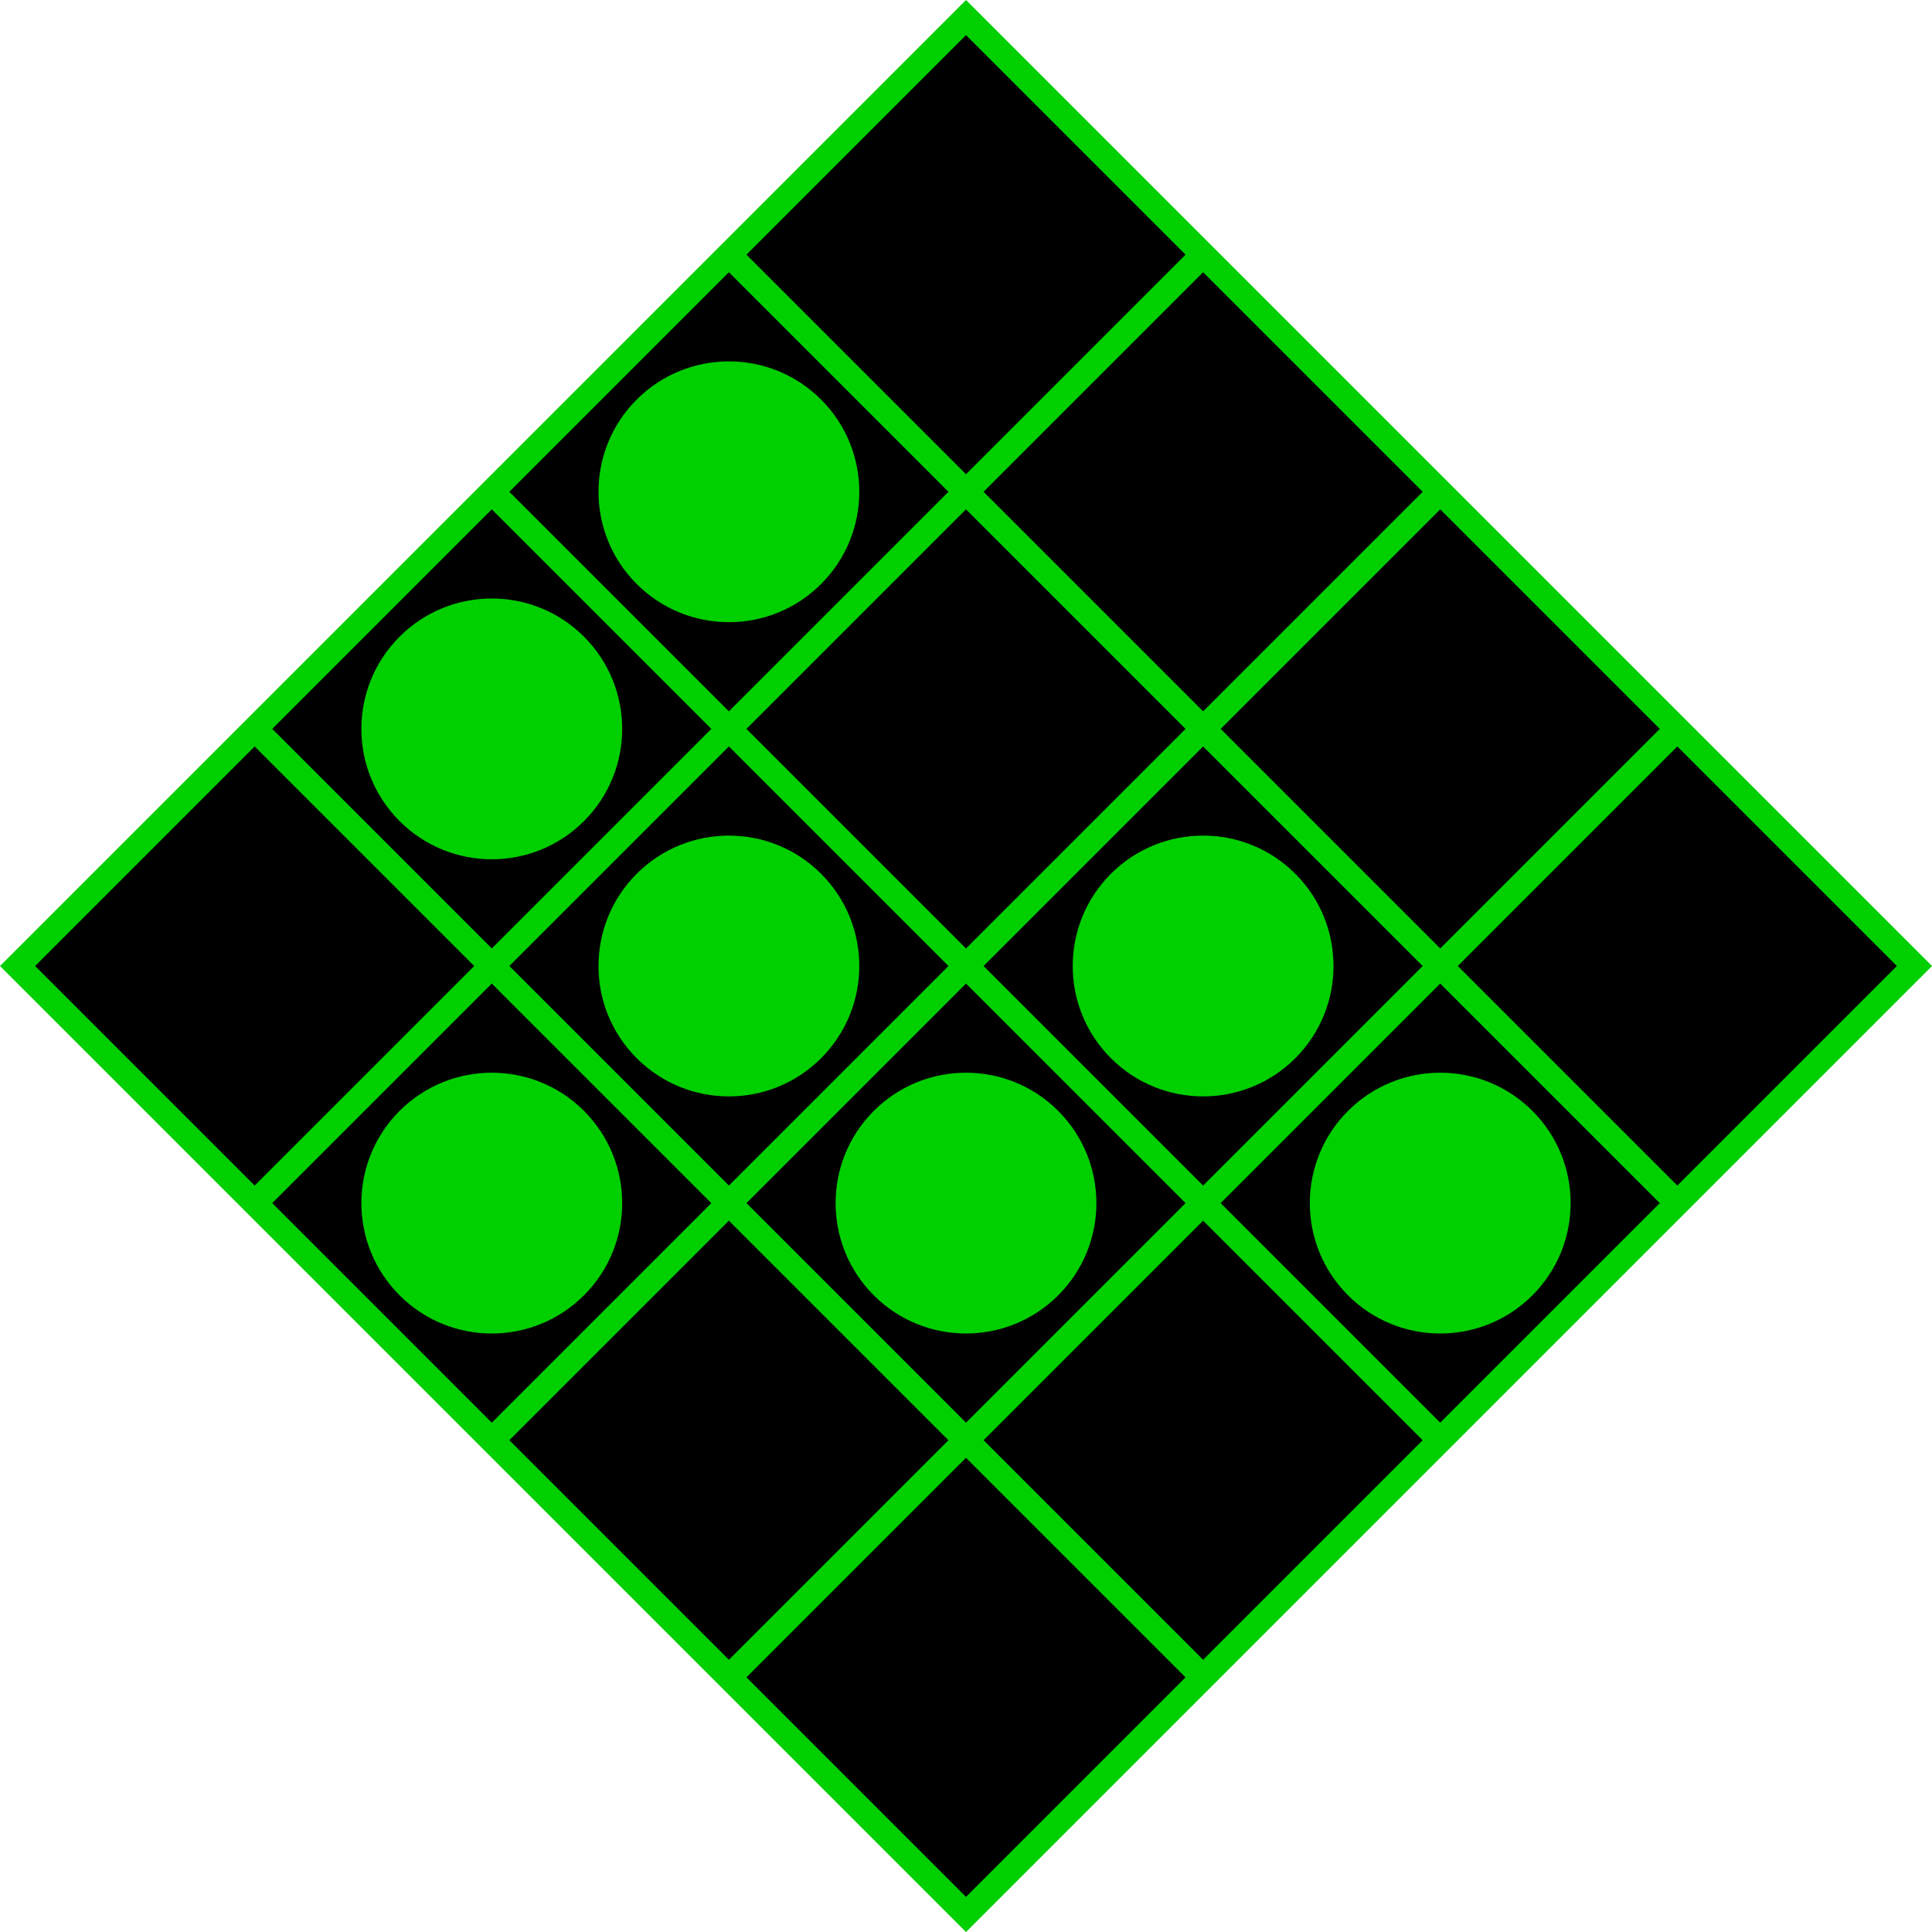
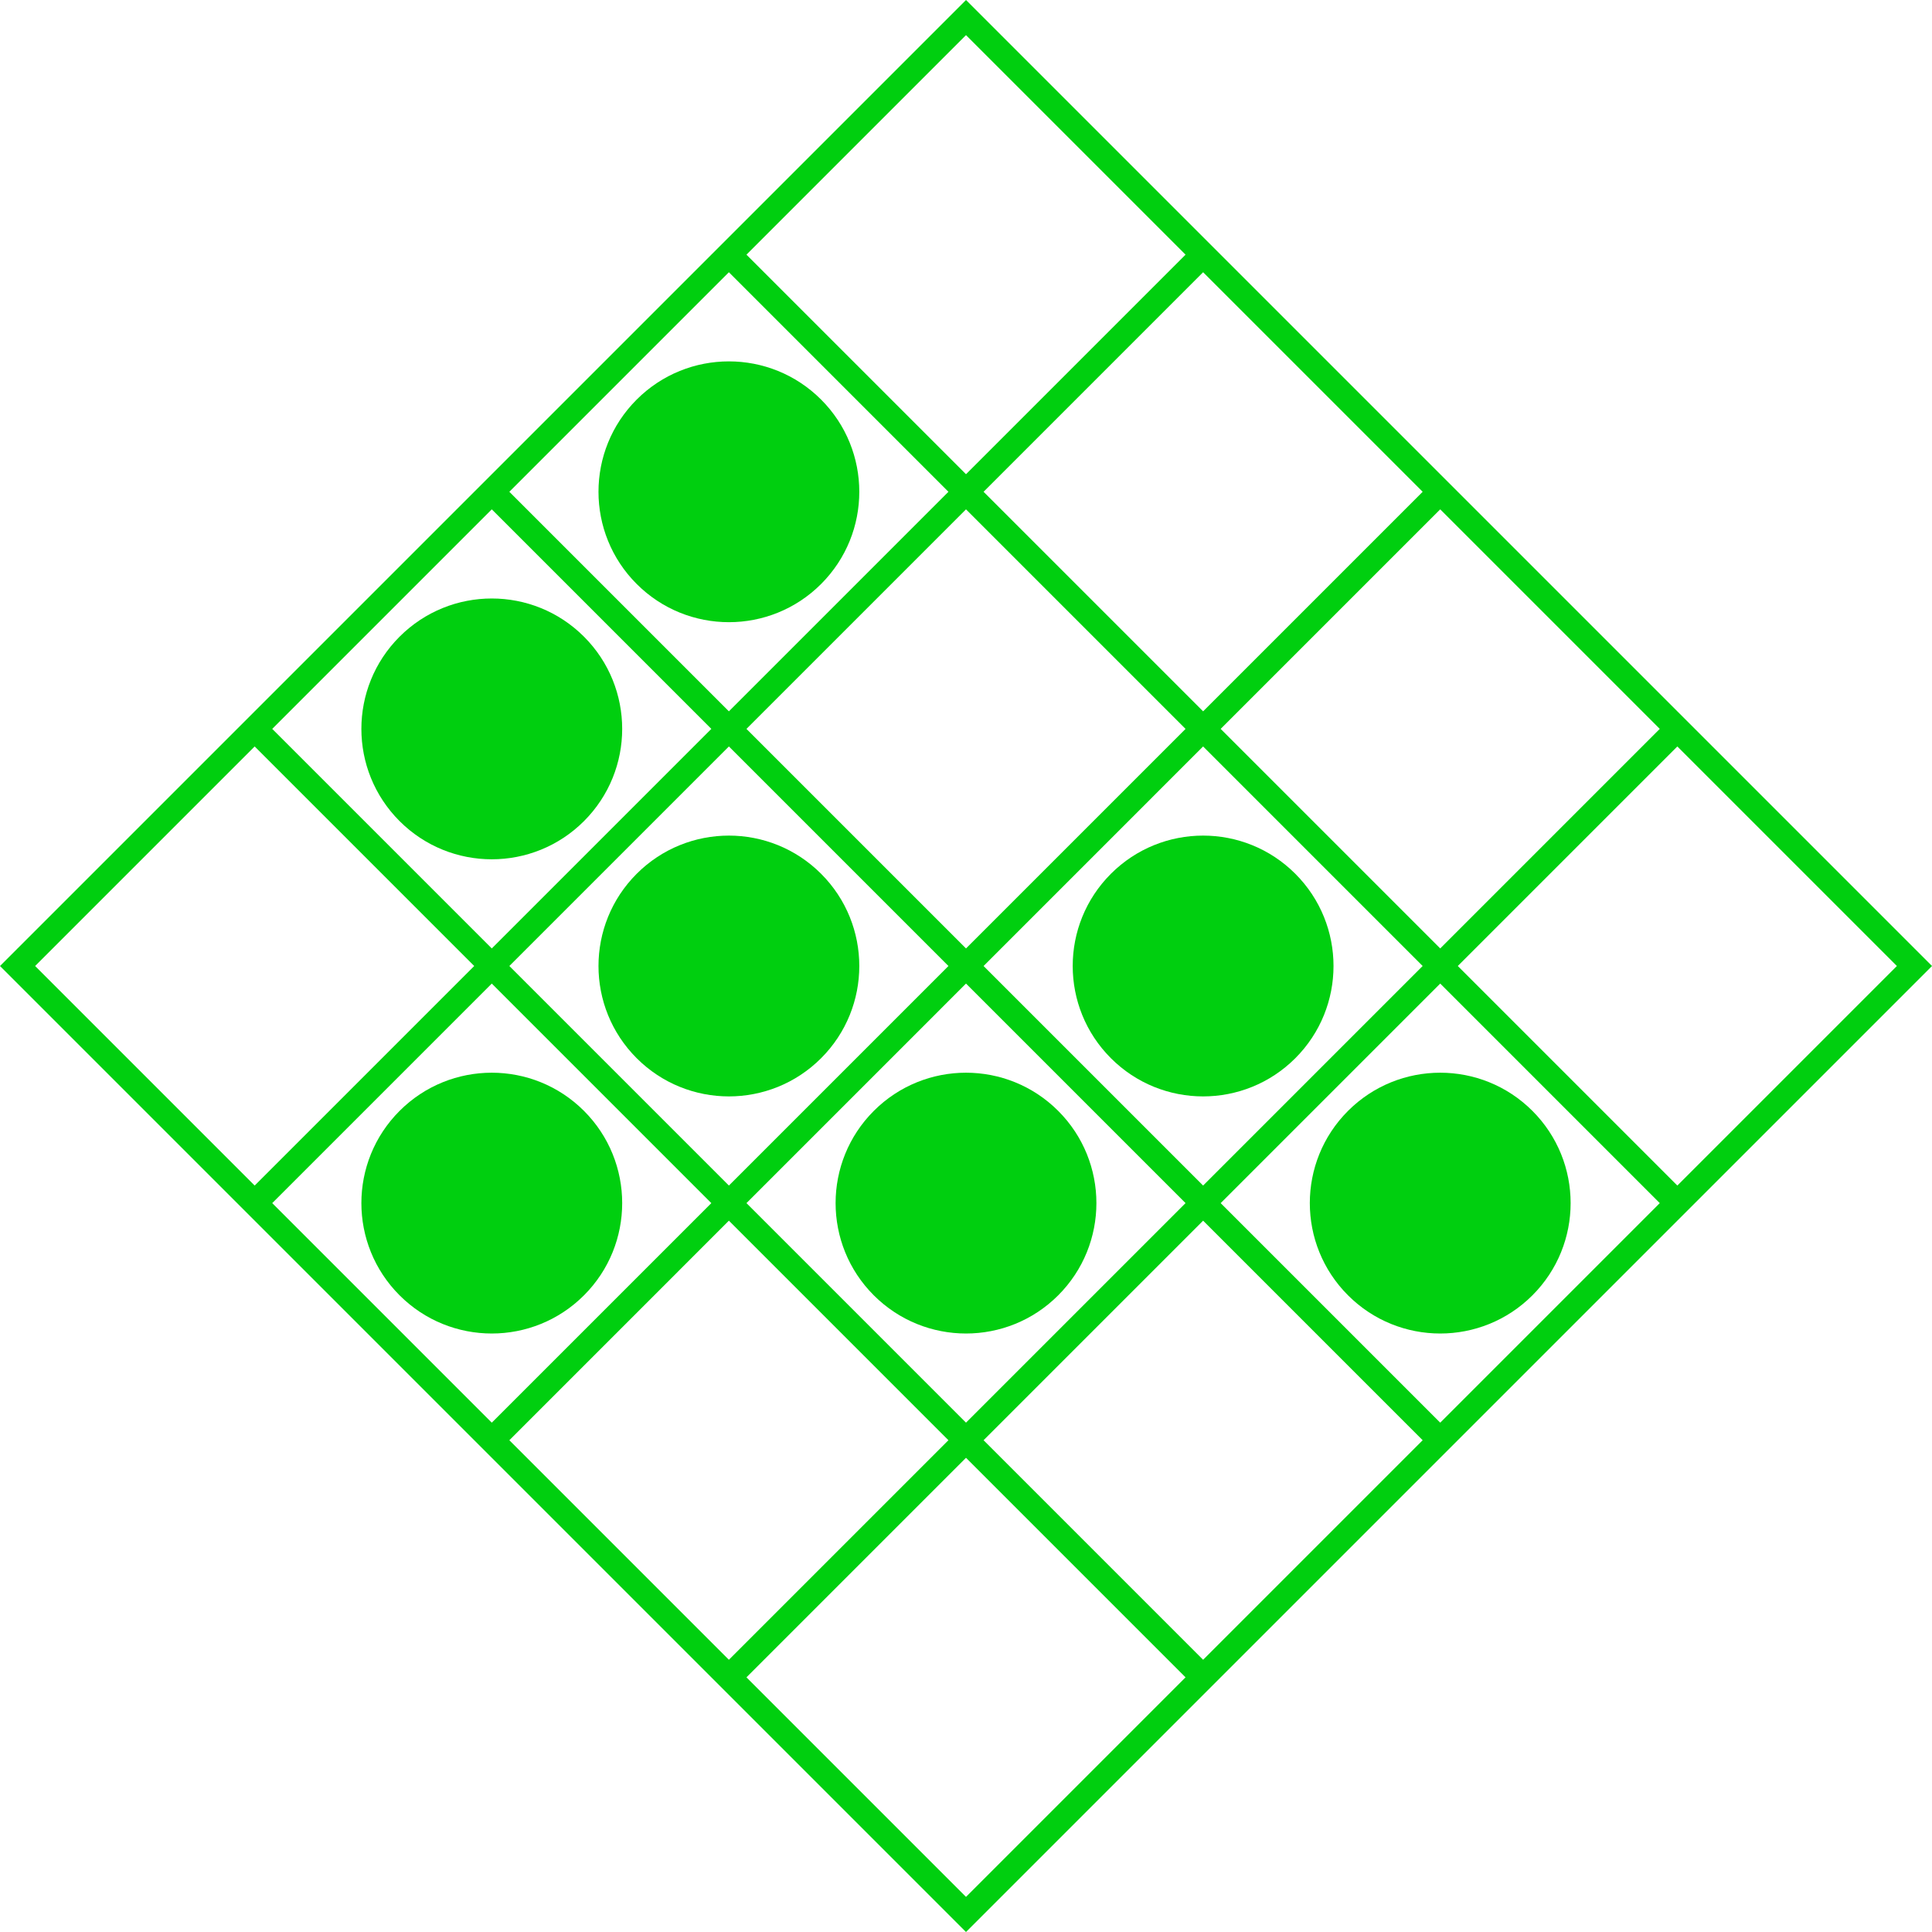
<svg xmlns="http://www.w3.org/2000/svg" width="155.563mm" height="155.563mm" viewBox="0 0 155.563 155.563" version="1.1" id="svg38477">
  <defs id="defs38474" />
  <g id="g49422" transform="translate(819.3692,-938.7099)">
-     <g id="g50572">
-       <g id="g12521">
-         <rect style="fill:#00cf00;fill-opacity:1;stroke:none;stroke-width:8.327;stroke-linecap:round;stroke-linejoin:round;stroke-dashoffset:7558.29;paint-order:stroke markers fill" id="rect11543" width="458.01" height="458.01" x="-249.265" y="50.344" transform="matrix(0.1698256,0.1698256,-0.1698256,0.1698256,-690.7061,972.4918)" />
-         <g id="g53744">
-           <rect style="fill:#000000;fill-opacity:1;stroke-width:8.579;stroke-linecap:round;stroke-linejoin:round;stroke-dashoffset:7558.29;paint-order:stroke markers fill" id="rect10483-8-5-14-6-6" width="107.237" height="107.237" x="-3656.243" y="1435.826" transform="matrix(0.1648472,0.1648472,-0.1648472,0.1648472,97.82592,1307.568)" />
-           <rect style="fill:#000000;fill-opacity:1;stroke-width:8.579;stroke-linecap:round;stroke-linejoin:round;stroke-dashoffset:7558.29;paint-order:stroke markers fill" id="rect10483-8-5-3-30-6" width="107.237" height="107.237" x="-3656.243" y="1435.826" transform="matrix(0.1648472,0.1648472,-0.1648472,0.1648472,116.9178,1326.66)" />
-           <rect style="fill:#000000;fill-opacity:1;stroke-width:8.579;stroke-linecap:round;stroke-linejoin:round;stroke-dashoffset:7558.29;paint-order:stroke markers fill" id="rect10483-8-5-7-16-6" width="107.237" height="107.237" x="-3656.243" y="1435.826" transform="matrix(0.1648472,0.1648472,-0.1648472,0.1648472,136.0097,1345.752)" />
-           <rect style="fill:#000000;fill-opacity:1;stroke-width:8.579;stroke-linecap:round;stroke-linejoin:round;stroke-dashoffset:7558.29;paint-order:stroke markers fill" id="rect10483-8-5-4-5-7" width="107.237" height="107.237" x="-3656.243" y="1435.826" transform="matrix(0.1648472,0.1648472,-0.1648472,0.1648472,155.1016,1364.844)" />
-           <rect style="fill:#000000;fill-opacity:1;stroke-width:8.579;stroke-linecap:round;stroke-linejoin:round;stroke-dashoffset:7558.29;paint-order:stroke markers fill" id="rect10483-8-5-3-3-9-3" width="107.237" height="107.237" x="-3656.243" y="1435.826" transform="matrix(-0.1648472,0.1648472,-0.1648472,-0.1648472,-1051.756,1874.997)" />
-           <rect style="fill:#000000;fill-opacity:1;stroke-width:8.579;stroke-linecap:round;stroke-linejoin:round;stroke-dashoffset:7558.29;paint-order:stroke markers fill" id="rect10483-8-5-7-7-5-4" width="107.237" height="107.237" x="-3656.243" y="1435.826" transform="matrix(-0.1648472,0.1648472,-0.1648472,-0.1648472,-1070.848,1894.089)" />
-           <rect style="fill:#000000;fill-opacity:1;stroke-width:8.579;stroke-linecap:round;stroke-linejoin:round;stroke-dashoffset:7558.29;paint-order:stroke markers fill" id="rect10483-8-5-4-2-8-7" width="107.237" height="107.237" x="-3656.243" y="1435.826" transform="matrix(-0.1648472,0.1648472,-0.1648472,-0.1648472,-1089.939,1913.181)" />
-           <rect style="fill:#000000;fill-opacity:1;stroke-width:8.579;stroke-linecap:round;stroke-linejoin:round;stroke-dashoffset:7558.29;paint-order:stroke markers fill" id="rect10483-8-5-14-3-5-0" width="107.237" height="107.237" x="-3656.243" y="1435.826" transform="matrix(0.1648472,0.1648472,-0.1648472,0.1648472,78.73407,1326.66)" />
-           <rect style="fill:#000000;fill-opacity:1;stroke-width:8.579;stroke-linecap:round;stroke-linejoin:round;stroke-dashoffset:7558.29;paint-order:stroke markers fill" id="rect10483-8-5-3-5-9-7" width="107.237" height="107.237" x="-3656.243" y="1435.826" transform="matrix(0.1648472,0.1648472,-0.1648472,0.1648472,97.82595,1345.752)" />
-           <rect style="fill:#000000;fill-opacity:1;stroke-width:8.579;stroke-linecap:round;stroke-linejoin:round;stroke-dashoffset:7558.29;paint-order:stroke markers fill" id="rect10483-8-5-7-1-1-0" width="107.237" height="107.237" x="-3656.243" y="1435.826" transform="matrix(0.1648472,0.1648472,-0.1648472,0.1648472,116.9178,1364.844)" />
-           <rect style="fill:#000000;fill-opacity:1;stroke-width:8.579;stroke-linecap:round;stroke-linejoin:round;stroke-dashoffset:7558.29;paint-order:stroke markers fill" id="rect10483-8-5-14-4-4-6" width="107.237" height="107.237" x="-3656.243" y="1435.826" transform="matrix(0.1648472,0.1648472,-0.1648472,0.1648472,59.64222,1345.752)" />
-           <rect style="fill:#000000;fill-opacity:1;stroke-width:8.579;stroke-linecap:round;stroke-linejoin:round;stroke-dashoffset:7558.29;paint-order:stroke markers fill" id="rect10483-8-5-3-2-0-3" width="107.237" height="107.237" x="-3656.243" y="1435.826" transform="matrix(0.1648472,0.1648472,-0.1648472,0.1648472,78.7341,1364.844)" />
-           <rect style="fill:#000000;fill-opacity:1;stroke-width:8.579;stroke-linecap:round;stroke-linejoin:round;stroke-dashoffset:7558.29;paint-order:stroke markers fill" id="rect10483-8-5-7-2-6-3" width="107.237" height="107.237" x="-3656.243" y="1435.826" transform="matrix(0.1648472,0.1648472,-0.1648472,0.1648472,97.82598,1383.936)" />
-           <rect style="fill:#000000;fill-opacity:1;stroke-width:8.579;stroke-linecap:round;stroke-linejoin:round;stroke-dashoffset:7558.29;paint-order:stroke markers fill" id="rect10483-8-5-14-4-1-2-5" width="107.237" height="107.237" x="-3656.243" y="1435.826" transform="matrix(0.1648472,0.1648472,-0.1648472,0.1648472,40.55037,1364.844)" />
-           <rect style="fill:#000000;fill-opacity:1;stroke-width:8.579;stroke-linecap:round;stroke-linejoin:round;stroke-dashoffset:7558.29;paint-order:stroke markers fill" id="rect10483-8-5-3-2-5-3-0" width="107.237" height="107.237" x="-3656.243" y="1435.826" transform="matrix(0.1648472,0.1648472,-0.1648472,0.1648472,59.64225,1383.936)" />
-           <rect style="fill:#000000;fill-opacity:1;stroke-width:8.579;stroke-linecap:round;stroke-linejoin:round;stroke-dashoffset:7558.29;paint-order:stroke markers fill" id="rect10483-8-5-7-2-8-3-2" width="107.237" height="107.237" x="-3656.243" y="1435.826" transform="matrix(0.1648472,0.1648472,-0.1648472,0.1648472,78.73413,1403.027)" />
-           <circle style="fill:#00cf00;fill-opacity:1;stroke:none;stroke-width:14.323;stroke-linecap:round;stroke-linejoin:round;stroke-dashoffset:7558.29;stroke-opacity:1;paint-order:stroke markers fill" id="path15082-5-6" cx="-2679.889" cy="2965.425" r="75.198" transform="matrix(0.09873403,0.09873403,-0.09873406,0.09873406,-222.3865,1007.391)" />
-           <circle style="fill:#00cf00;fill-opacity:1;stroke:none;stroke-width:14.323;stroke-linecap:round;stroke-linejoin:round;stroke-dashoffset:7558.29;stroke-opacity:1;paint-order:stroke markers fill" id="path15082-5-6-6" cx="-2679.889" cy="2965.425" r="75.198" transform="matrix(0.09873403,0.09873403,-0.09873406,0.09873406,-203.2946,988.2994)" />
-           <circle style="fill:#00cf00;fill-opacity:1;stroke:none;stroke-width:14.323;stroke-linecap:round;stroke-linejoin:round;stroke-dashoffset:7558.29;stroke-opacity:1;paint-order:stroke markers fill" id="path15082-5-6-8" cx="-2679.889" cy="2965.425" r="75.198" transform="matrix(0.09873403,0.09873403,-0.09873406,0.09873406,-184.2028,1007.391)" />
-           <circle style="fill:#00cf00;fill-opacity:1;stroke:none;stroke-width:14.323;stroke-linecap:round;stroke-linejoin:round;stroke-dashoffset:7558.29;stroke-opacity:1;paint-order:stroke markers fill" id="path15082-5-6-7" cx="-2679.889" cy="2965.425" r="75.198" transform="matrix(0.09873403,0.09873403,-0.09873406,0.09873406,-165.1109,988.2994)" />
-           <circle style="fill:#00cf00;fill-opacity:1;stroke:none;stroke-width:14.323;stroke-linecap:round;stroke-linejoin:round;stroke-dashoffset:7558.29;stroke-opacity:1;paint-order:stroke markers fill" id="path15082-5-6-3" cx="-2679.889" cy="2965.425" r="75.198" transform="matrix(0.09873403,0.09873403,-0.09873406,0.09873406,-146.019,1007.391)" />
-           <circle style="fill:#00cf00;fill-opacity:1;stroke:none;stroke-width:14.323;stroke-linecap:round;stroke-linejoin:round;stroke-dashoffset:7558.29;stroke-opacity:1;paint-order:stroke markers fill" id="path15082-5-6-76" cx="-2679.889" cy="2965.425" r="75.198" transform="matrix(0.09873403,0.09873403,-0.09873406,0.09873406,-222.3865,969.2075)" />
-           <circle style="fill:#00cf00;fill-opacity:1;stroke:none;stroke-width:14.323;stroke-linecap:round;stroke-linejoin:round;stroke-dashoffset:7558.29;stroke-opacity:1;paint-order:stroke markers fill" id="path15082-5-6-5" cx="-2679.889" cy="2965.425" r="75.198" transform="matrix(0.09873403,0.09873403,-0.09873406,0.09873406,-203.2947,950.1158)" />
-         </g>
-       </g>
-     </g>
+     <path id="rect11543" style="fill:#00cf0f;fill-opacity:1;stroke:none;stroke-width:8.327;stroke-linecap:round;stroke-linejoin:round;stroke-dashoffset:7558.29;paint-order:stroke markers fill" d="M -249.265 50.344 L -249.265 508.354 L 208.745 508.354 L 208.745 50.344 L -249.265 50.344 z M -240.938 58.671 L -136.845 58.672 L -136.845 162.764 L -240.938 162.766 L -240.938 58.671 z M -240.938 171.091 L -136.845 171.093 L -136.845 275.185 L -240.938 275.186 L -240.938 171.091 z M -128.518 58.671 L -24.424 58.672 L -24.424 162.764 L -128.518 162.766 L -128.518 58.671 z M -240.938 283.512 L -136.845 283.513 L -136.845 387.605 L -240.938 387.607 L -240.938 283.512 z M -128.518 171.091 L -24.424 171.093 L -24.424 275.185 L -128.518 275.186 L -128.518 171.091 z M -16.097 58.671 L 87.996 58.672 L 87.996 162.764 L -16.097 162.766 L -16.097 58.671 z M -240.938 395.932 L -136.845 395.934 L -136.845 500.026 L -240.938 500.027 L -240.938 395.932 z M -128.518 283.512 L -24.424 283.513 L -24.424 387.605 L -128.518 387.607 L -128.518 283.512 z M -16.097 171.091 L 87.996 171.093 L 87.996 275.185 L -16.096 275.185 L -16.097 171.091 z M 96.325 58.672 L 200.417 58.672 L 200.417 162.764 L 96.325 162.764 L 96.325 58.672 z M -128.518 395.932 L -24.424 395.934 L -24.424 500.026 L -128.518 500.027 L -128.518 395.932 z M -16.097 283.512 L 87.996 283.513 L 87.996 387.605 L -16.096 387.605 L -16.097 283.512 z M 96.323 171.091 L 200.417 171.093 L 200.417 275.185 L 96.325 275.185 L 96.323 171.091 z M -16.097 395.932 L 87.996 395.934 L 87.996 500.026 L -16.096 500.026 L -16.097 395.932 z M 96.325 283.513 L 200.417 283.513 L 200.417 387.605 L 96.325 387.605 L 96.325 283.513 z M 96.325 395.934 L 200.417 395.934 L 200.417 500.026 L 96.323 500.027 L 96.325 395.934 z " transform="matrix(0.1698256,0.1698256,-0.1698256,0.1698256,-690.7061,972.4918)" />
+     <circle style="fill:#00cf0f;fill-opacity:1;stroke:none;stroke-width:14.323;stroke-linecap:round;stroke-linejoin:round;stroke-dashoffset:7558.29;stroke-opacity:1;paint-order:stroke markers fill" id="path15082-5-6" cx="-2679.889" cy="2965.425" r="75.198" transform="matrix(0.09873403,0.09873403,-0.09873406,0.09873406,-222.3865,1007.391)" />
+     <circle style="fill:#00cf0f;fill-opacity:1;stroke:none;stroke-width:14.323;stroke-linecap:round;stroke-linejoin:round;stroke-dashoffset:7558.29;stroke-opacity:1;paint-order:stroke markers fill" id="path15082-5-6-6" cx="-2679.889" cy="2965.425" r="75.198" transform="matrix(0.09873403,0.09873403,-0.09873406,0.09873406,-203.2946,988.2994)" />
+     <circle style="fill:#00cf0f;fill-opacity:1;stroke:none;stroke-width:14.323;stroke-linecap:round;stroke-linejoin:round;stroke-dashoffset:7558.29;stroke-opacity:1;paint-order:stroke markers fill" id="path15082-5-6-8" cx="-2679.889" cy="2965.425" r="75.198" transform="matrix(0.09873403,0.09873403,-0.09873406,0.09873406,-184.2028,1007.391)" />
+     <circle style="fill:#00cf0f;fill-opacity:1;stroke:none;stroke-width:14.323;stroke-linecap:round;stroke-linejoin:round;stroke-dashoffset:7558.29;stroke-opacity:1;paint-order:stroke markers fill" id="path15082-5-6-7" cx="-2679.889" cy="2965.425" r="75.198" transform="matrix(0.09873403,0.09873403,-0.09873406,0.09873406,-165.1109,988.2994)" />
+     <circle style="fill:#00cf0f;fill-opacity:1;stroke:none;stroke-width:14.323;stroke-linecap:round;stroke-linejoin:round;stroke-dashoffset:7558.29;stroke-opacity:1;paint-order:stroke markers fill" id="path15082-5-6-3" cx="-2679.889" cy="2965.425" r="75.198" transform="matrix(0.09873403,0.09873403,-0.09873406,0.09873406,-146.019,1007.391)" />
+     <circle style="fill:#00cf0f;fill-opacity:1;stroke:none;stroke-width:14.323;stroke-linecap:round;stroke-linejoin:round;stroke-dashoffset:7558.29;stroke-opacity:1;paint-order:stroke markers fill" id="path15082-5-6-76" cx="-2679.889" cy="2965.425" r="75.198" transform="matrix(0.09873403,0.09873403,-0.09873406,0.09873406,-222.3865,969.2075)" />
+     <circle style="fill:#00cf0f;fill-opacity:1;stroke:none;stroke-width:14.323;stroke-linecap:round;stroke-linejoin:round;stroke-dashoffset:7558.29;stroke-opacity:1;paint-order:stroke markers fill" id="path15082-5-6-5" cx="-2679.889" cy="2965.425" r="75.198" transform="matrix(0.09873403,0.09873403,-0.09873406,0.09873406,-203.2947,950.1158)" />
  </g>
</svg>
